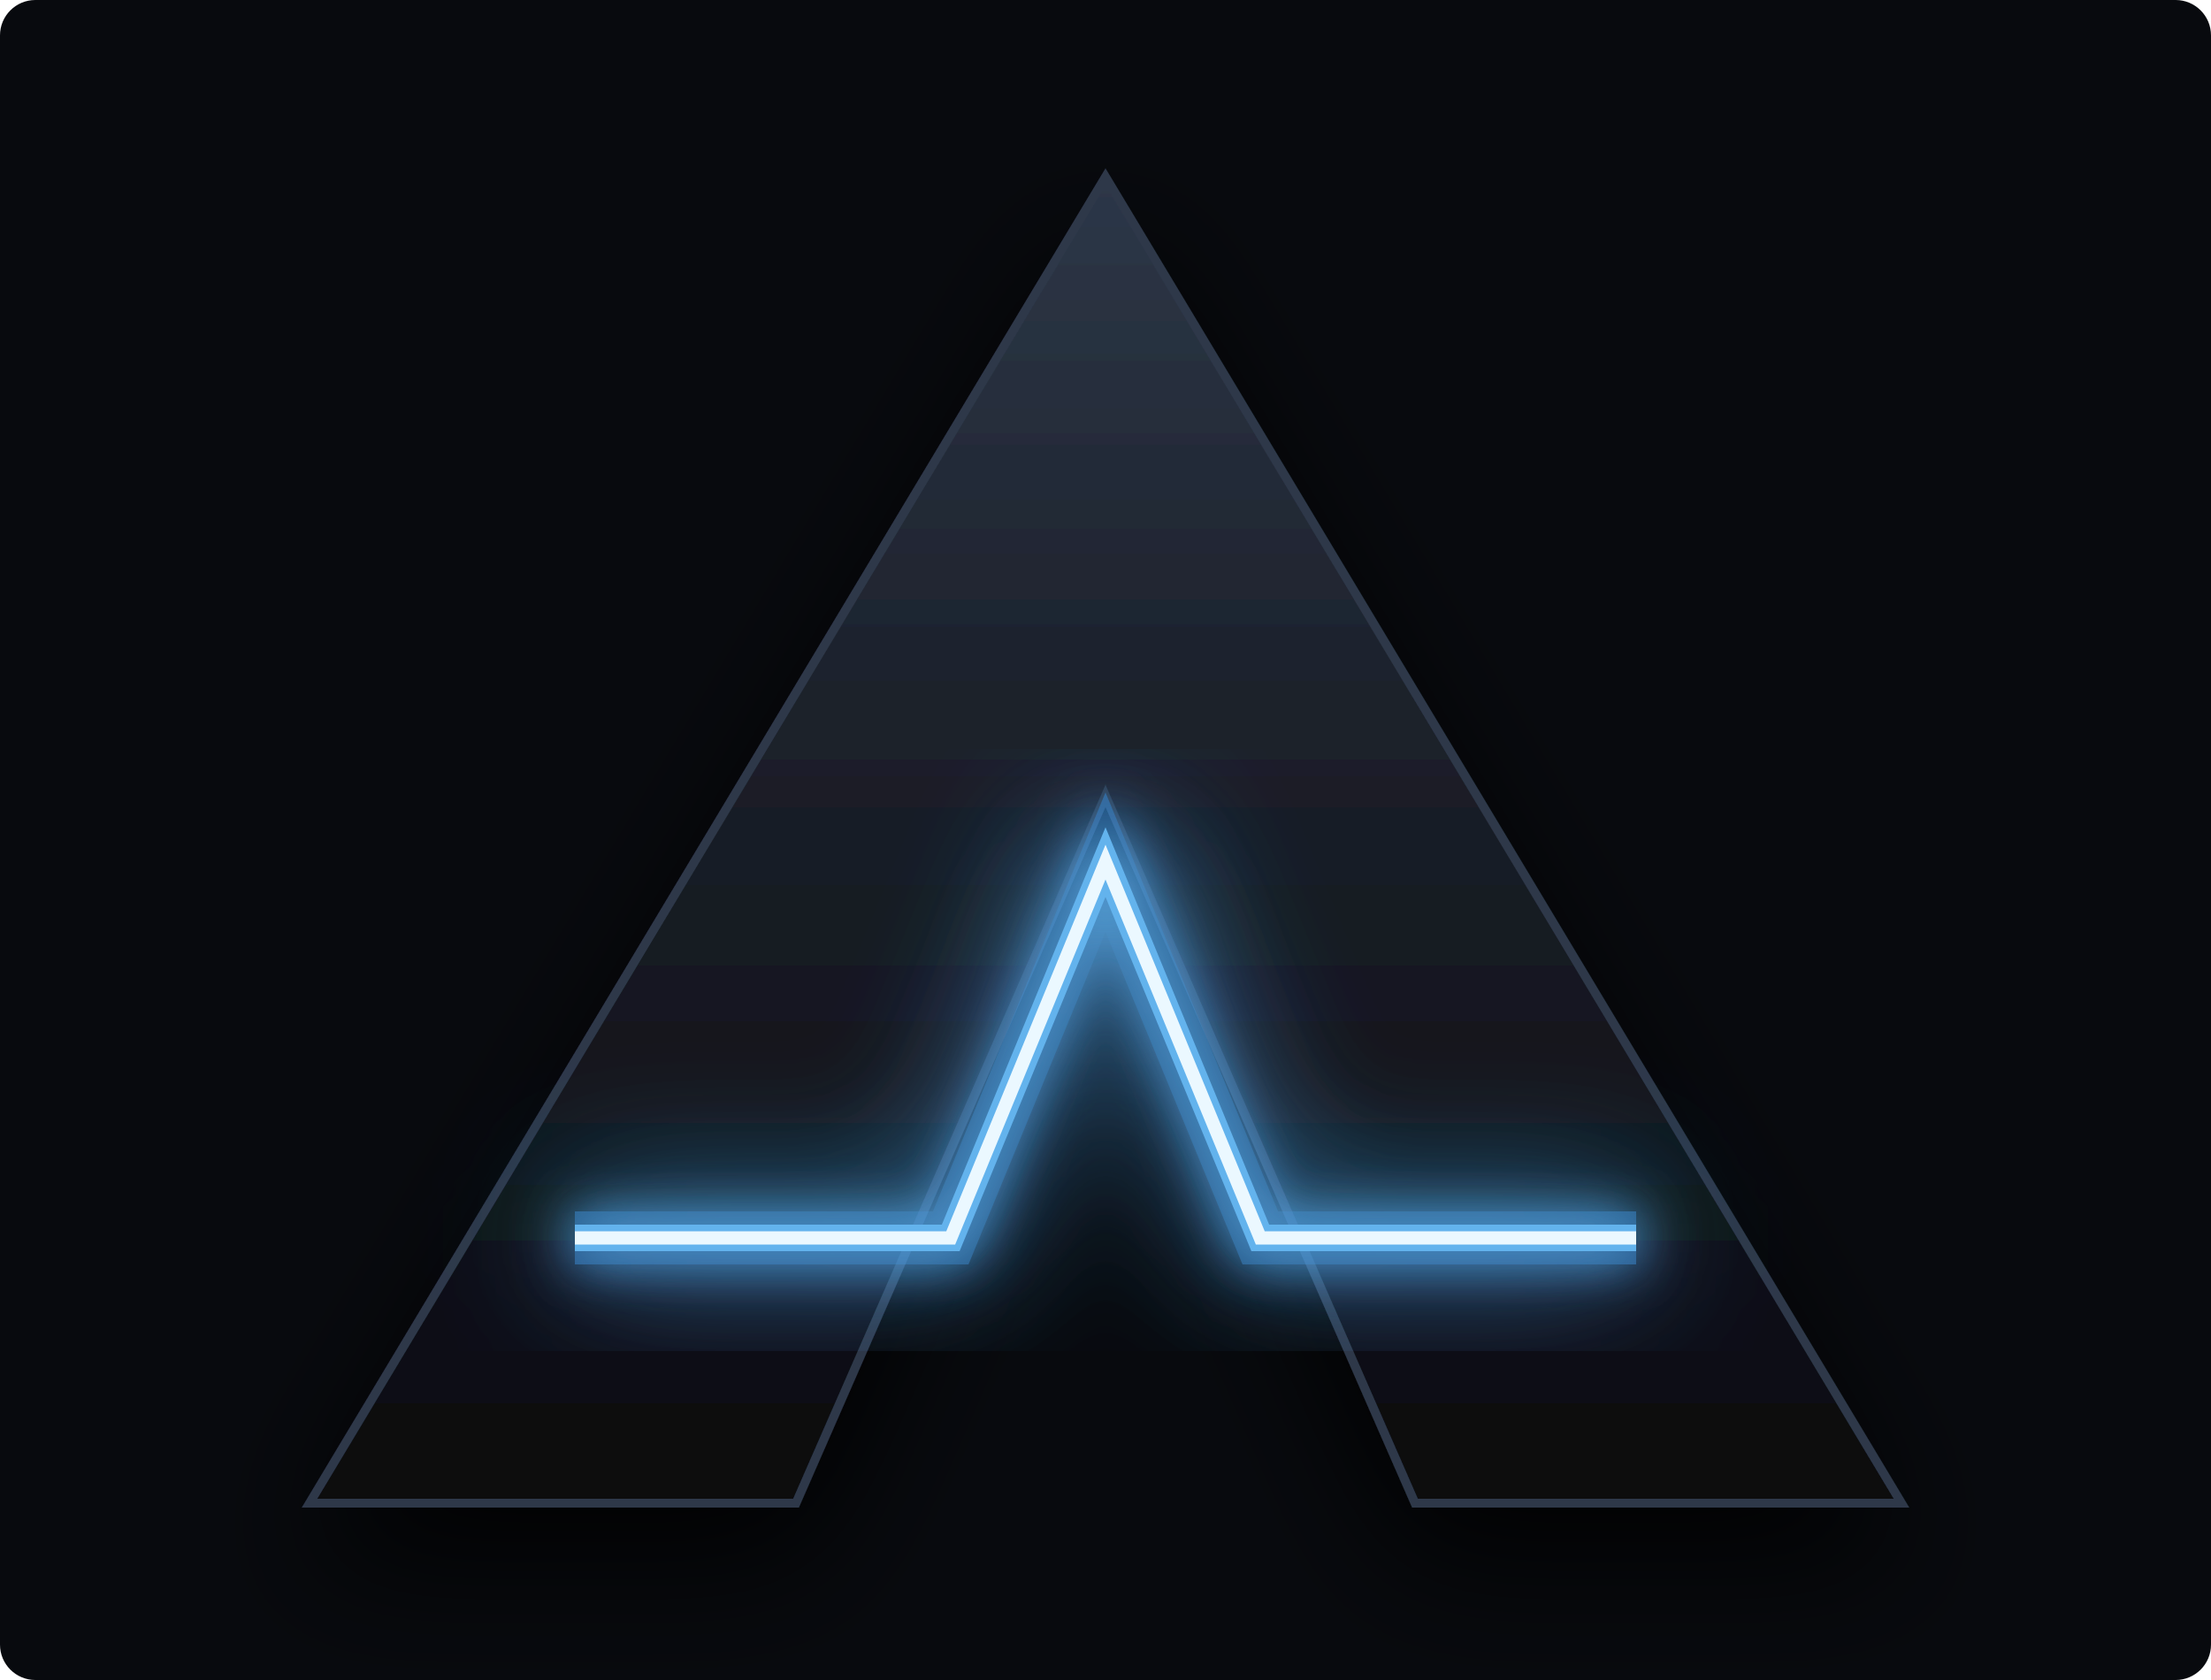
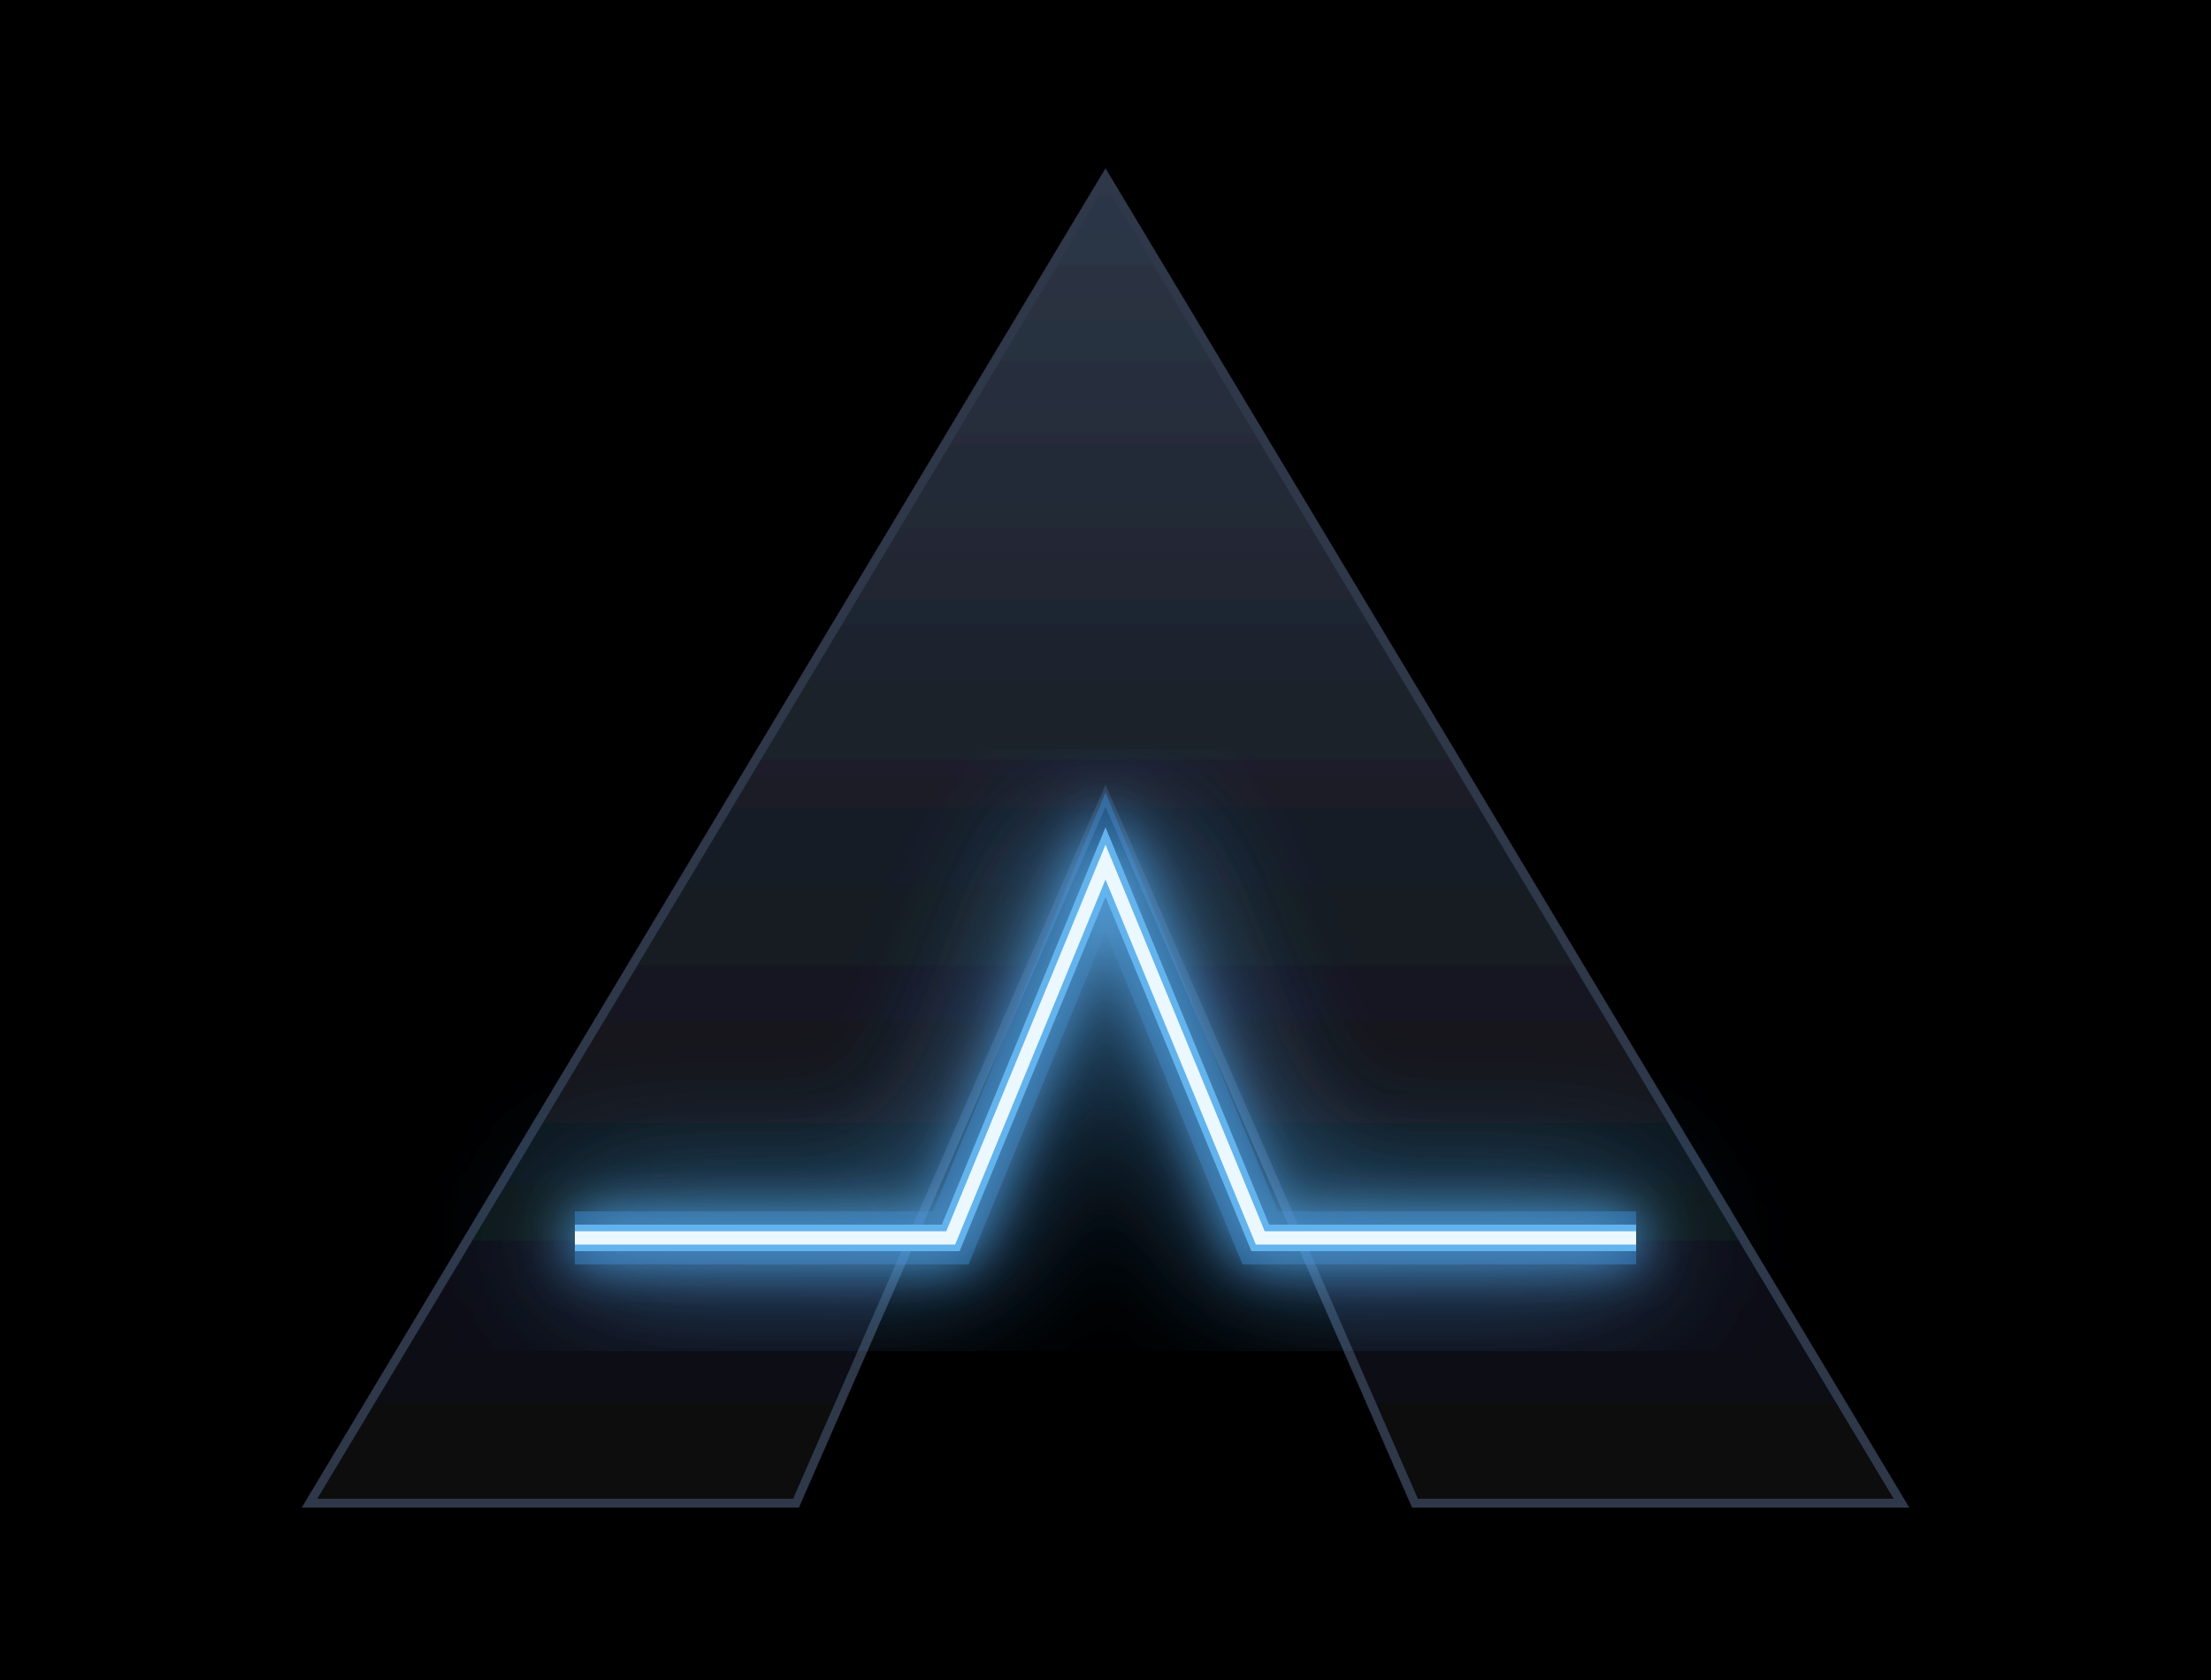
<svg xmlns="http://www.w3.org/2000/svg" viewBox="0 0 500 380" width="100%" height="100%">
  <defs>
    <linearGradient id="metalGrad" x1="0%" y1="0%" x2="0%" y2="100%">
      <stop offset="0%" stop-color="#2D3748" />
      <stop offset="40%" stop-color="#1C212B" />
      <stop offset="100%" stop-color="#080A0E" />
    </linearGradient>
    <filter id="dropShadow" x="-20%" y="-20%" width="140%" height="140%">
      <feDropShadow dx="0" dy="12" stdDeviation="15" flood-color="#000000" flood-opacity="0.9" />
    </filter>
    <filter id="glow" x="-30%" y="-30%" width="160%" height="160%">
      <feGaussianBlur stdDeviation="6" result="blur1" />
      <feGaussianBlur stdDeviation="15" result="blur2" />
      <feMerge>
        <feMergeNode in="blur2" />
        <feMergeNode in="blur1" />
        <feMergeNode in="SourceGraphic" />
      </feMerge>
    </filter>
  </defs>
-   <rect width="100%" height="100%" fill="#080A0E" rx="8" />
+   <rect width="100%" height="100%" fill="#000000" />
  <path d="M 250 40 L 430 340 L 320 340 L 250 180 L 180 340 L 70 340 Z" fill="url(#metalGrad)" stroke="#2D3748" stroke-width="2" filter="url(#dropShadow)" />
  <path d="M 130 280 L 215 280 L 250 195 L 285 280 L 370 280" fill="none" stroke="#3182CE" stroke-width="12" stroke-linejoin="miter" filter="url(#glow)" opacity="0.6" />
  <path d="M 130 280 L 215 280 L 250 195 L 285 280 L 370 280" fill="none" stroke="#63B3ED" stroke-width="6" stroke-linejoin="miter" filter="url(#glow)" />
  <path d="M 130 280 L 215 280 L 250 195 L 285 280 L 370 280" fill="none" stroke="#EBF8FF" stroke-width="3" stroke-linejoin="miter" />
</svg>
